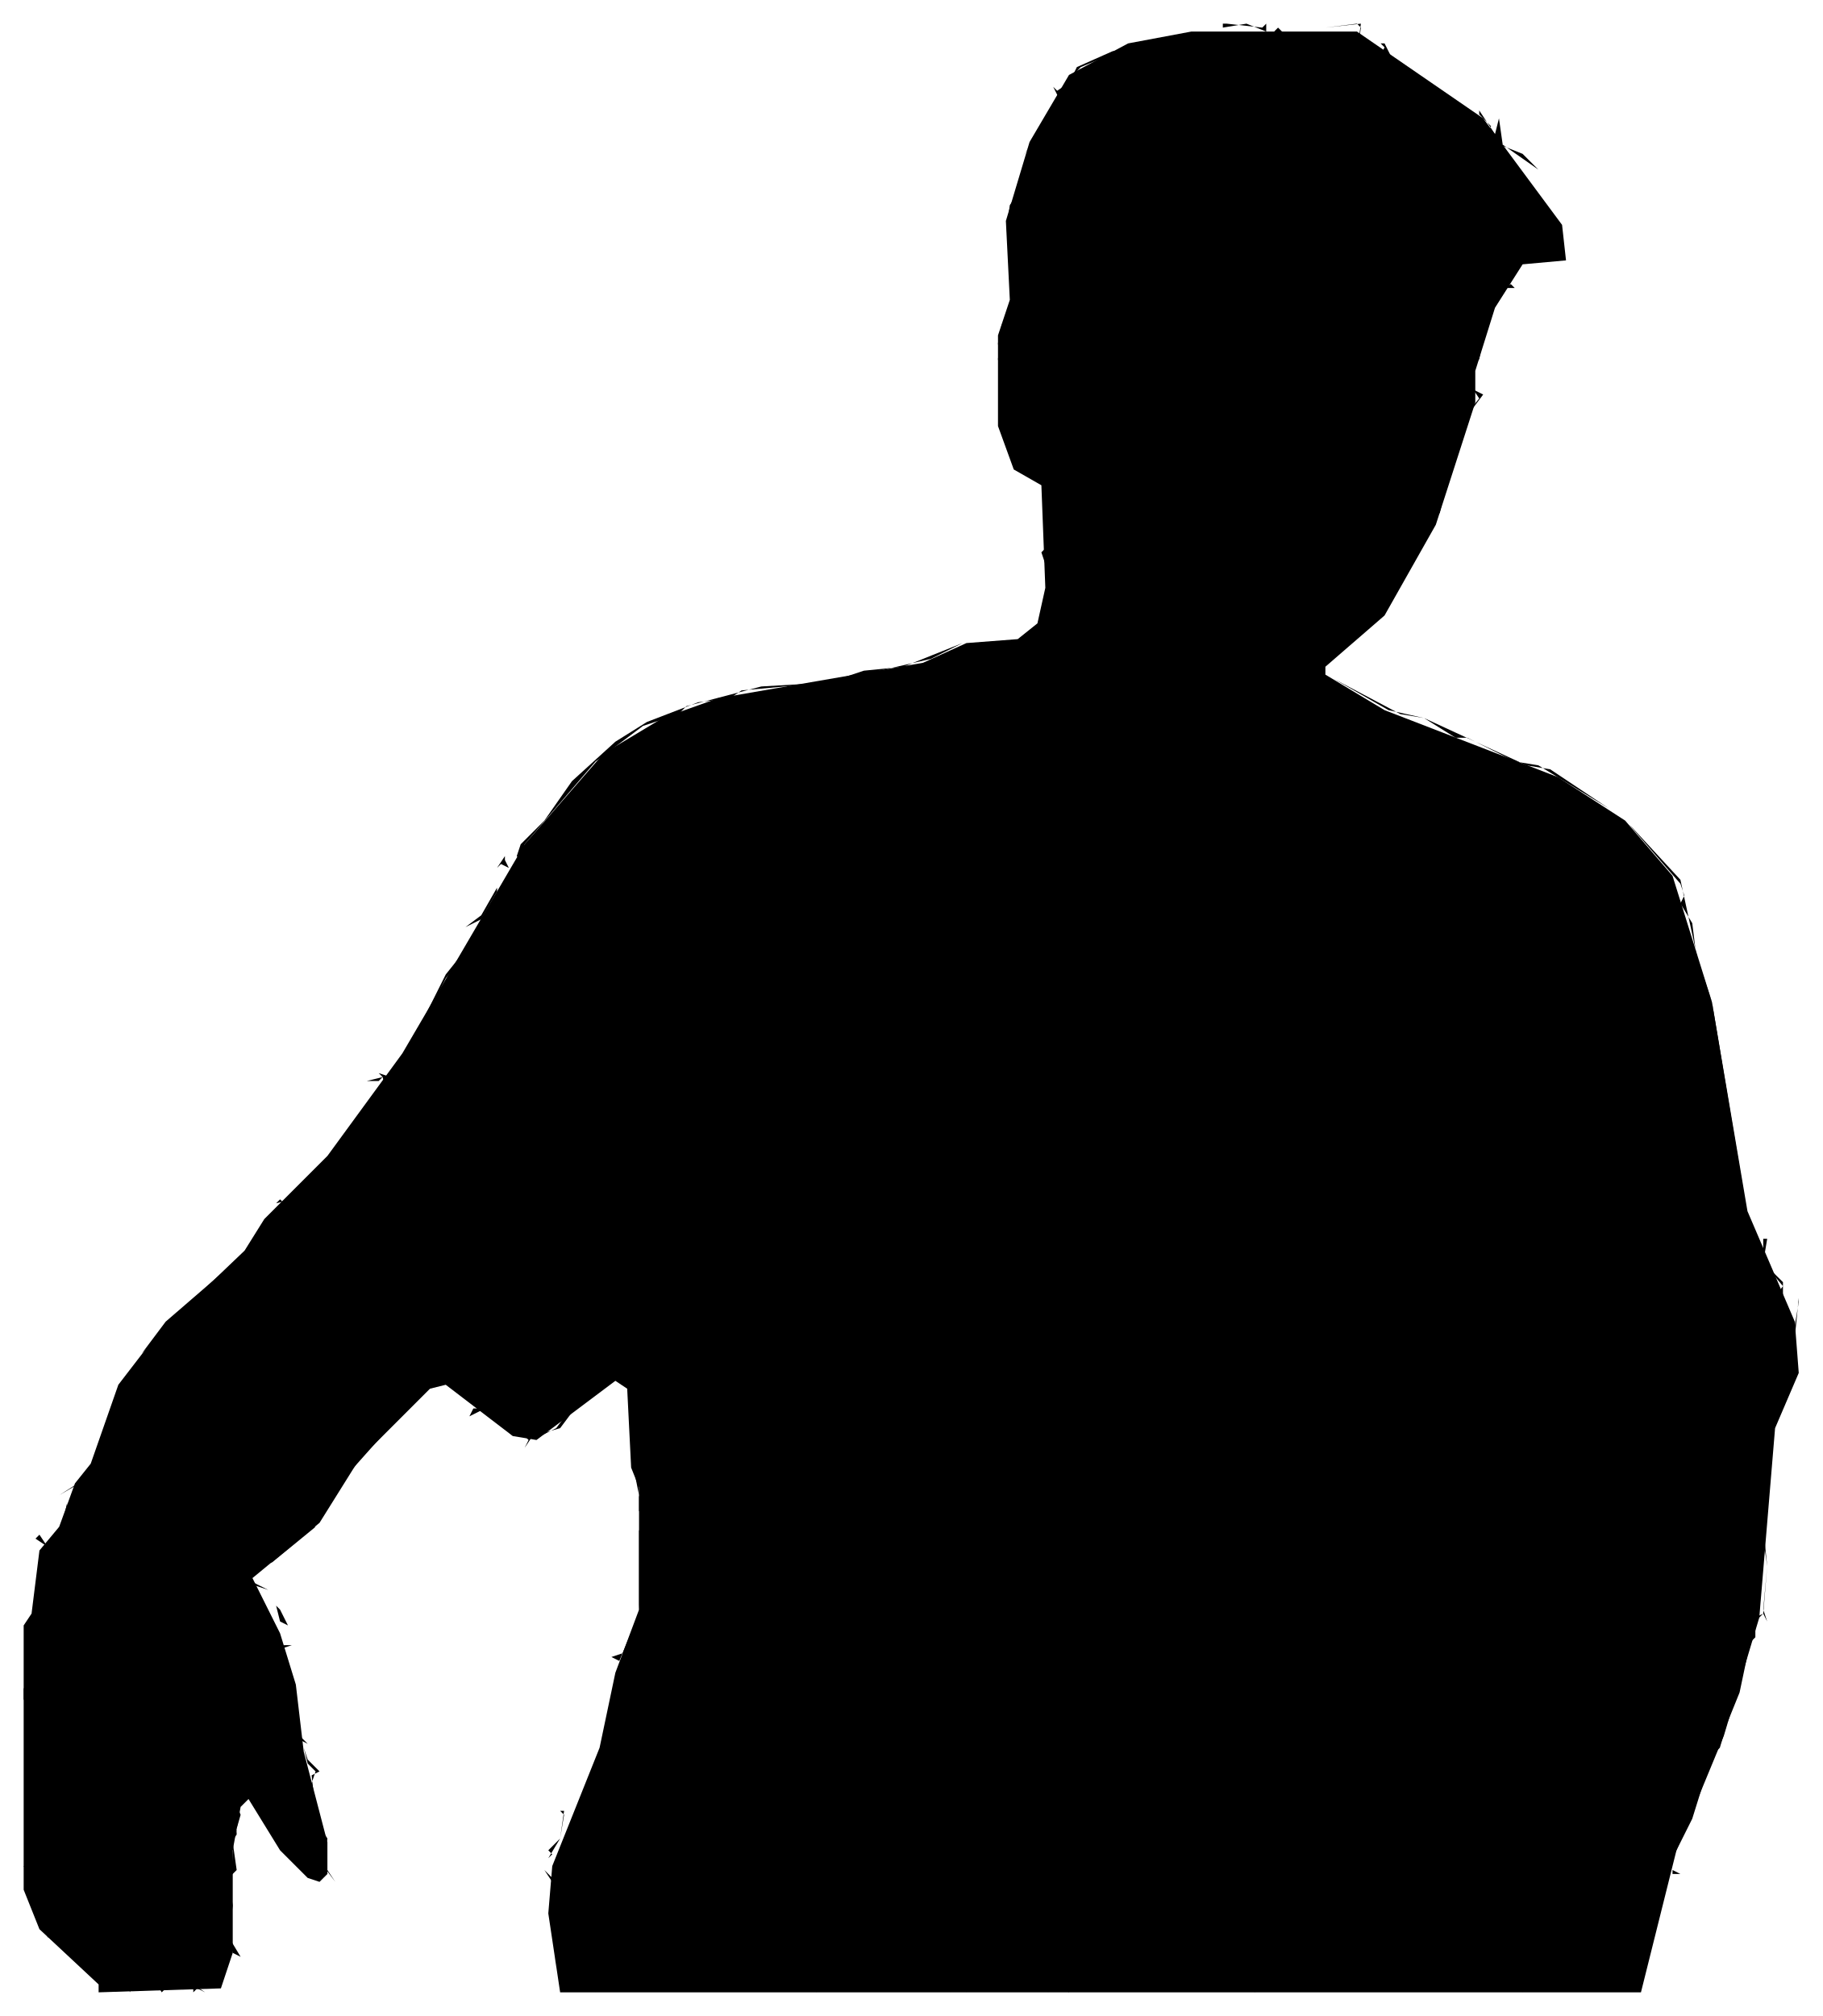
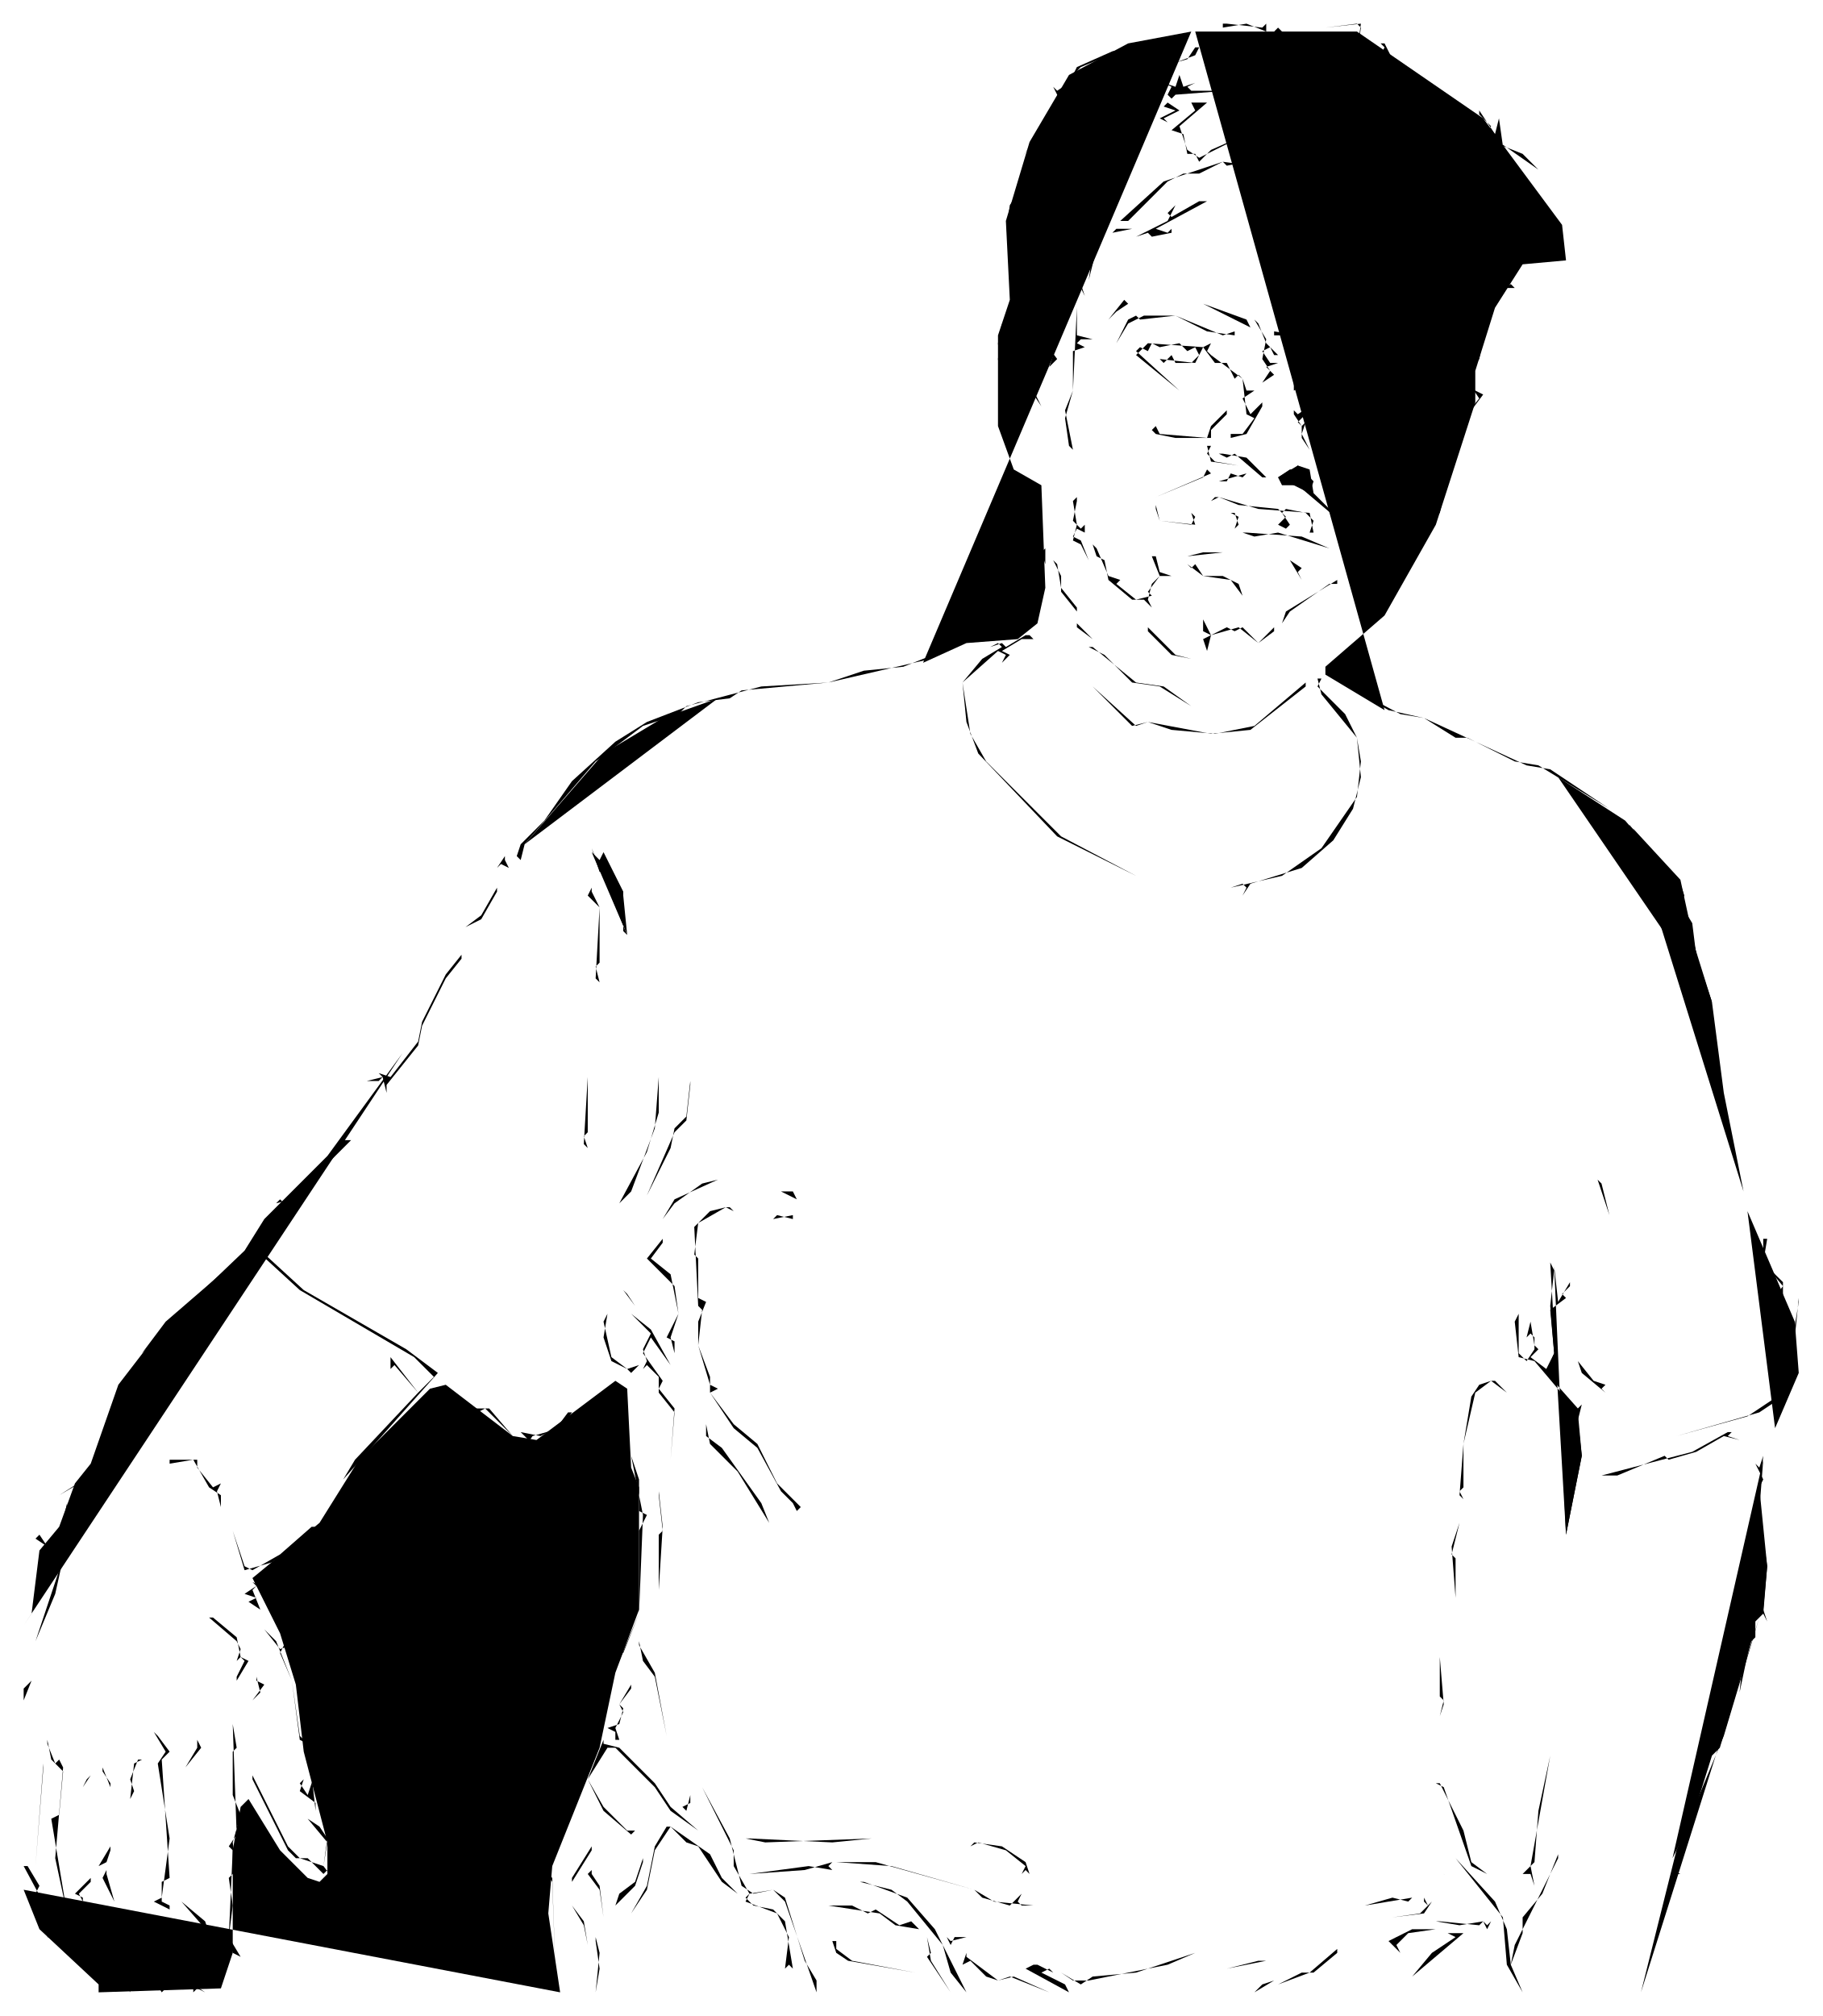
<svg xmlns="http://www.w3.org/2000/svg" viewBox="-6 394 462 511">
-   <path pathLength="1" d="M296 402 L280 405 L265 413 L255 430 L249 450 L250 470 L247 479 L247 502 L251 513 L258 517 L259 543 L257 552 L252 556 L239 557 L228 562 L176 571 L162 576 L147 585 L127 608 L96 661 L77 687 L61 703 L56 711 L34 732 L24 745 L17 765 L13 770 L9 781 L4 787 L2 803 L0 806 L0 873 L4 883 L19 897 L19 899 L50 898 L53 889 L53 863 L55 852 L57 850 L65 863 L72 870 L75 871 L77 869 L77 861 L71 838 L69 821 L65 808 L58 794 L75 780 L85 764 L103 746 L107 745 L124 758 L130 759 L150 744 L153 746 L154 766 L156 771 L156 802 L150 818 L146 837 L134 867 L133 879 L136 899 L410 899 L419 863 L431 834 L440 804 L444 756 L450 742 L449 729 L437 701 L428 648 L418 616 L406 602 L389 591 L345 574 L330 565 L330 563 L345 550 L358 527 L368 496 L368 488 L373 472 L380 461 L391 460 L390 451 L370 424 L338 402 L297 402" />
+   <path pathLength="1" d="M296 402 L280 405 L265 413 L255 430 L249 450 L250 470 L247 479 L247 502 L251 513 L258 517 L259 543 L257 552 L252 556 L239 557 L228 562" />
+   <path pathLength="1" d="M176 571 L162 576 L147 585 L127 608" />
+   <path pathLength="1" d="M96 661 L77 687 L61 703 L56 711 L34 732 L24 745 L17 765 L13 770 L9 781 L4 787 L2 803 L0 806" />
+   <path pathLength="1" d="M0 873 L4 883 L19 897 L19 899 L50 898 L53 889 L53 863 L55 852 L57 850 L65 863 L72 870 L75 871 L77 869 L77 861 L71 838 L69 821 L65 808 L58 794 L75 780 L85 764 L103 746 L107 745 L124 758 L130 759 L150 744 L153 746 L154 766 L156 771 L156 802 L150 818 L146 837 L134 867 L133 879 L136 899" />
+   <path pathLength="1" d="M410 899 L419 863 L431 834 L440 804" />
+   <path pathLength="1" d="M444 756 L450 742 L449 729 L437 701" />
+   <path pathLength="1" d="M428 648 L418 616 L406 602 L389 591" />
+   <path pathLength="1" d="M345 574 L330 565 L330 563 L345 550 L358 527 L368 496 L368 488 L373 472 L380 461 L391 460 L390 451 L370 424 L338 402 L297 402" />
  <path pathLength="1" d="M254 555 L249 558 L248 557 L245 558 L238 557 L230 561 L204 567 L182 569 L179 571 L171 572 L158 577 L150 582 L139 592 L132 602 L126 608 L125 607 L126 608 L125 611 L126 612 L127 608 L145 587 L157 578 L166 575 L168 573 L187 568 L204 567 L213 564 L223 563 L238 557 L245 558 L247 557 L248 558 L243 561 L238 567 L239 577 L242 585 L262 606 L282 616 L263 606 L244 587 L240 580 L238 567 L247 559 L249 560 L248 562 L250 560 L248 559 L253 556 L256 556 L255 555" />
  <path pathLength="1" d="M169 668 L168 677 L165 680 L164 685 L158 697 L158 700 L156 703 L157 705 L156 709 L153 713 L154 716 L152 718 L152 721 L155 725 L154 727 L159 732 L157 736 L158 739 L157 741 L156 740 L153 741 L149 738 L147 729 L148 727 L147 733 L149 739 L153 741 L152 742 L153 741 L154 742 L154 763 L157 778 L156 803 L152 813 L149 814 L151 815 L156 803 L156 782 L158 778 L156 777 L156 769 L154 763 L154 742 L156 740 L157 741 L158 740 L161 743 L161 747 L165 752 L164 764 L165 768 L169 770 L165 768 L164 764 L165 751 L161 746 L162 744 L157 737 L159 733 L164 740 L159 731 L154 727 L155 725 L153 722 L155 719 L153 722 L152 721 L152 718 L154 716 L153 713 L156 709 L157 705 L156 703 L158 700 L158 697 L165 681 L168 678 L169 669" />
-   <path pathLength="1" d="M387 714 L388 716 L387 725 L388 737 L386 741 L382 738 L384 736 L385 737 L383 735 L382 729 L381 733 L382 732 L383 733 L383 736 L381 739 L379 737 L379 727 L378 729 L379 738 L383 739 L394 752 L395 763 L391 783 L387 839 L384 853 L383 866 L380 869 L382 869 L383 872 L382 867 L387 839 L391 783 L395 763 L394 754 L395 750 L394 751 L386 742 L388 737 L387 726 L391 723 L390 722 L392 720 L392 716 L392 719 L389 724 L388 715" />
+   <path pathLength="1" d="M387 714 L388 716 L387 725 L388 737 L386 741 L382 738 L384 736 L385 737 L383 735 L382 729 L381 733 L382 732 L383 733 L383 736 L381 739 L379 737 L379 727 L378 729 L379 738 L383 739 L394 752 L395 763 L391 783" />
+   <path pathLength="1" d="M387 839 L384 853 L383 866 L380 869 L382 869 L383 872 L382 867 L387 839" />
+   <path pathLength="1" d="M391 783 L395 763 L394 754 L395 750 L394 751 L386 742 L388 737 L387 726 L391 723 L390 722 L392 720 L392 716 L392 719 L389 724 L388 715" />
  <path pathLength="1" d="M161 772 L162 781 L161 797 L163 802 L167 830 L171 840 L172 847 L180 863 L180 867 L184 874 L183 876 L191 879 L194 885 L193 893 L194 892 L195 893 L194 899 L195 893 L193 881 L190 878 L185 877 L183 875 L184 874 L190 873 L193 876 L201 899 L201 896 L198 891 L193 875 L190 873 L185 874 L182 872 L179 860 L172 847 L171 840 L167 830 L163 802 L161 797 L161 783 L162 782 L161 773" />
  <path pathLength="1" d="M328 566 L329 570 L338 581 L339 587 L338 596 L329 609 L319 616 L306 619 L309 618 L310 619 L309 621 L311 618 L324 614 L332 607 L337 599 L339 591 L338 581 L335 575 L328 568 L329 566 L332 566 L346 574 L355 576 L363 581 L366 581 L378 587 L384 588 L402 599 L406 599 L402 599 L387 589 L381 588 L355 576 L349 575 L332 566 L329 566" />
  <path pathLength="1" d="M329 400 L322 405 L320 403 L322 402 L320 403 L318 401 L317 402 L322 405 L329 400 L330 401 L338 400 L339 401 L338 408 L340 410 L339 413 L336 410 L332 416 L330 413 L326 414 L323 413 L322 415 L319 413 L310 412 L305 414 L308 415 L304 417 L296 417 L295 416 L297 415 L294 416 L293 413 L292 416 L289 415 L291 416 L290 418 L291 419 L289 421 L292 422 L288 424 L290 425 L289 424 L293 422 L290 420 L292 418 L305 417 L310 412 L319 413 L322 416 L324 413 L326 414 L329 413 L332 417 L329 419 L326 416 L325 418 L326 417 L329 420 L332 418 L332 416 L336 412 L344 416 L345 415 L342 416 L339 413 L343 412 L341 412 L340 410 L342 409 L338 407 L339 400 L330 401" />
  <path pathLength="1" d="M58 710 L36 729 L30 737 L58 710 L70 721 L99 738 L104 743 L100 747 L93 738 L93 741 L94 740 L100 747 L84 764 L81 769 L82 774 L81 769 L105 742 L97 736 L71 721 L59 710" />
  <path pathLength="1" d="M312 475 L315 480 L314 485 L316 488 L314 491 L314 496 L311 499 L309 495 L312 493 L310 493 L309 490 L301 484 L303 483 L301 484 L300 483 L301 481 L299 482 L285 481 L282 484 L293 493 L300 492 L293 493 L282 483 L283 482 L285 483 L286 481 L288 482 L293 481 L295 483 L297 482 L298 484 L296 486 L292 486 L291 484 L289 486 L288 485 L297 486 L299 482 L302 486 L305 486 L307 490 L308 489 L309 490 L310 499 L312 500 L309 504 L306 504 L306 505 L310 504 L314 497 L314 491 L317 489 L315 487 L318 486 L316 486 L314 483 L316 482 L317 484 L322 484 L318 484 L315 481 L313 476" />
-   <path pathLength="1" d="M441 763 L440 766 L439 765 L441 769 L440 771 L442 791 L441 803 L439 804 L435 823 L418 865 L418 869 L420 869 L418 868 L418 865 L423 855 L428 839 L430 837 L438 810 L439 809 L441 810 L439 809 L439 805 L441 803 L442 805 L441 802 L442 791 L440 777 L441 764" />
+   <path pathLength="1" d="M441 763 L440 766 L439 765 L441 769 L440 771 L442 791 L441 803 L439 804 L435 823" />
+   <path pathLength="1" d="M418 865 L418 869 L420 869 L418 868 L418 865 L423 855 L428 839 L430 837 L438 810 L439 809 L441 810 L439 809 L439 805 L441 803 L442 805 L441 802 L442 791 L440 777 L441 764" />
  <path pathLength="1" d="M33 833 L36 838 L34 841 L37 860 L35 875 L33 876 L37 878 L37 886 L35 888 L34 887 L35 888 L36 887 L38 891 L43 894 L43 899 L44 898 L46 899 L43 897 L43 893 L46 892 L48 896 L48 893 L45 891 L44 886 L49 884 L47 884 L46 881 L40 876 L40 872 L42 868 L40 872 L40 876 L47 884 L44 886 L45 889 L44 892 L41 893 L37 889 L37 877 L35 876 L35 871 L37 870 L35 840 L37 838 L34 834" />
  <path pathLength="1" d="M178 700 L174 701 L170 705 L171 725 L172 726 L171 735 L174 743 L174 747 L180 756 L186 761 L192 772 L195 775 L194 776 L195 775 L196 777 L197 776 L191 770 L186 760 L180 755 L174 747 L176 746 L174 745 L171 735 L171 729 L173 724 L171 723 L171 713 L170 712 L171 704 L178 700 L180 701 L184 700 L190 703 L191 702 L195 703 L195 702 L190 703 L184 700 L180 701 L179 700" />
  <path pathLength="1" d="M372 744 L369 745 L367 748 L365 760 L365 771 L364 772 L365 774 L363 777 L364 780 L360 796 L360 803 L360 796 L362 788 L363 789 L363 799 L361 805 L361 811 L359 814 L359 824 L360 825 L359 829 L360 826 L359 814 L361 811 L361 805 L363 799 L362 786 L364 780 L363 777 L365 774 L364 773 L365 760 L368 747 L372 744 L376 747 L373 744" />
-   <path pathLength="1" d="M407 603 L420 618 L421 621 L420 623 L423 628 L424 636 L428 648 L431 671 L436 696 L439 704 L436 696 L428 648 L425 640 L420 617 L408 604" />
+   <path pathLength="1" d="M407 603 L420 618 L421 621 L420 623 L423 628 L424 636 L428 648 L431 671 L436 696 L439 704 L436 696" />
+   <path pathLength="1" d="M428 648 L425 640 L420 617 L408 604" />
  <path pathLength="1" d="M359 868 L352 875 L340 877 L330 883 L308 888 L297 889 L290 892 L270 896 L266 896 L263 894 L268 897 L271 895 L282 894 L297 889 L308 888 L330 883 L340 877 L347 875 L351 876 L359 868 L361 870 L360 869" />
  <path pathLength="1" d="M258 468 L254 474 L249 474 L253 479 L250 482 L251 485 L252 482 L257 487 L256 494 L258 497 L257 504 L259 515 L259 533 L257 535 L258 534 L259 537 L259 515 L257 504 L258 497 L256 493 L256 489 L258 487 L255 485 L254 482 L255 481 L256 482 L250 475 L253 474 L261 484 L260 487 L262 485 L254 474 L256 472 L257 473 L256 472 L257 469" />
  <path pathLength="1" d="M144 619 L143 621 L146 624 L146 638 L145 639 L146 643 L143 667 L143 681 L142 682 L143 685 L141 694 L142 698 L141 706 L139 710 L140 713 L139 710 L141 706 L142 698 L141 694 L143 685 L142 684 L143 667 L146 643 L145 642 L146 624 L144 620" />
  <path pathLength="1" d="M47 804 L54 810 L55 812 L54 815 L55 814 L56 815 L54 819 L54 830 L53 831 L54 859 L52 862 L53 863 L52 885 L53 889 L55 890 L52 885 L53 877 L52 870 L54 868 L53 861 L55 854 L53 849 L53 838 L54 837 L53 831 L54 830 L54 820 L57 815 L55 814 L54 809 L48 804" />
  <path pathLength="1" d="M377 466 L374 468 L372 472 L369 484 L365 491 L362 492 L360 488 L361 491 L360 492 L359 491 L360 492 L357 495 L356 490 L358 489 L356 489 L357 496 L354 499 L353 513 L352 514 L341 514 L340 513 L341 514 L353 514 L354 500 L357 499 L356 497 L361 491 L363 494 L361 497 L365 494 L365 491 L369 485 L371 475 L376 467 L379 467 L378 467" />
  <path pathLength="1" d="M372 440 L370 444 L365 447 L367 453 L366 455 L368 459 L367 456 L369 455 L366 452 L365 448 L370 445 L370 442 L372 440 L373 441 L372 443 L373 442 L375 445 L383 450 L381 451 L376 448 L377 449 L373 451 L371 461 L372 463 L369 465 L367 470 L365 469 L365 467 L365 472 L366 470 L368 470 L369 466 L372 463 L372 454 L375 452 L373 451 L378 449 L382 452 L383 450 L384 453 L384 450 L376 445 L373 440" />
-   <path pathLength="1" d="M144 609 L146 615 L147 615 L146 614 L147 611 L152 621 L153 631 L148 686 L153 631 L152 630 L152 620 L147 610 L146 612 L144 610" />
+   <path pathLength="1" d="M144 609 L146 615 L147 615 L146 614 L147 611 L152 621 L153 631" />
+   <path pathLength="1" d="M153 631 L152 630 L152 620 L147 610 L146 612 L144 610" />
  <path pathLength="1" d="M183 860 L182 861 L183 860 L188 861 L185 863 L188 861 L215 860 L238 864 L240 862 L241 863 L240 862 L242 861 L249 863 L254 867 L253 869 L254 868 L255 869 L254 866 L248 862 L241 861 L238 864 L215 860 L205 861 L184 860" />
  <path pathLength="1" d="M176 693 L165 698 L162 703 L162 708 L158 713 L165 720 L166 727 L163 733 L165 734 L165 737 L164 733 L166 727 L164 717 L159 713 L162 709 L162 703 L165 699 L172 694 L176 693 L186 693 L196 698 L195 696 L192 696 L186 693 L177 693" />
  <path pathLength="1" d="M205 866 L198 868 L184 869 L199 867 L205 868 L204 867 L205 866 L216 866 L241 873 L246 876 L256 877 L253 877 L252 876 L253 874 L250 877 L243 875 L241 873 L220 867 L206 866" />
  <path pathLength="1" d="M59 819 L60 823 L58 825 L58 845 L67 863 L69 865 L72 865 L76 869 L77 868 L79 871 L76 867 L77 860 L75 857 L72 855 L77 861 L76 867 L70 865 L67 862 L58 844 L58 825 L61 821 L59 820" />
  <path pathLength="1" d="M64 801 L65 805 L61 807 L64 810 L68 820 L70 835 L72 836 L71 837 L72 841 L74 843 L72 849 L70 846 L71 845 L70 848 L74 851 L74 853 L73 844 L75 843 L72 840 L71 837 L73 835 L72 836 L70 834 L68 820 L65 813 L66 811 L68 811 L65 812 L61 807 L65 805 L67 806 L65 802" />
  <path pathLength="1" d="M389 864 L385 874 L380 880 L380 884 L377 892 L376 883 L373 876 L363 865 L375 880 L376 892 L380 899 L377 892 L378 887 L389 865" />
  <path pathLength="1" d="M163 857 L160 862 L158 872 L154 879 L149 899 L154 879 L158 873 L160 863 L164 857 L168 861 L171 862 L177 871 L181 874 L177 870 L174 864 L164 857" />
  <path pathLength="1" d="M291 404 L285 407 L282 406 L276 407 L267 411 L265 415 L262 417 L261 416 L263 420 L253 434 L262 421 L267 417 L266 413 L268 411 L280 406 L282 406 L286 410 L288 409 L286 410 L284 408 L286 406 L290 407 L289 406 L291 404 L297 404 L292 404" />
  <path pathLength="1" d="M333 425 L333 427 L338 431 L338 433 L343 435 L341 436 L342 438 L344 438 L342 437 L343 435 L351 439 L358 447 L362 458 L361 466 L362 471 L361 469 L362 468 L361 466 L362 458 L358 446 L352 439 L340 434 L338 430 L335 429 L333 426" />
  <path pathLength="1" d="M161 666 L161 676 L158 686 L151 699 L150 711 L146 727 L150 711 L151 699 L154 696 L160 680 L161 667" />
  <path pathLength="1" d="M325 567 L312 578 L302 580 L291 579 L285 577 L282 578 L271 568 L281 578 L285 577 L301 580 L311 579 L325 568" />
  <path pathLength="1" d="M147 835 L143 845 L147 853 L154 859 L155 858 L153 858 L147 852 L143 845 L148 837 L150 837 L160 847 L164 853 L171 858 L164 852 L160 846 L151 837 L147 836" />
  <path pathLength="1" d="M11 775 L9 784 L6 786 L4 783 L3 784 L6 786 L9 784 L10 789 L8 798 L3 810 L2 820 L0 822 L0 825 L2 820 L3 810 L10 789 L9 784 L11 776" />
  <path pathLength="1" d="M399 693 L402 702 L398 721 L396 725 L394 739 L395 742 L401 747 L400 746 L401 745 L398 744 L394 739 L396 725 L398 721 L402 702 L400 694" />
  <path pathLength="1" d="M344 405 L345 406 L344 408 L341 406 L345 408 L350 414 L361 420 L367 427 L366 430 L367 429 L369 431 L366 434 L363 432 L364 431 L363 432 L362 431 L367 436 L367 438 L366 434 L369 432 L369 430 L367 429 L364 422 L349 413 L345 405" />
  <path pathLength="1" d="M268 466 L269 469 L267 472 L266 493 L264 498 L266 508 L265 510 L266 512 L265 510 L266 508 L268 510 L268 513 L268 510 L265 507 L264 500 L266 493 L266 483 L269 482 L267 481 L268 480 L271 480 L267 479 L267 472 L269 469 L268 467" />
  <path pathLength="1" d="M324 485 L322 487 L322 499 L324 502 L324 505 L326 508 L324 504 L325 501 L324 502 L323 501 L326 498 L330 507 L334 510 L331 508 L326 498 L327 487 L326 497 L323 499 L322 498 L322 493 L324 492 L322 491 L322 487 L325 486" />
  <path pathLength="1" d="M446 747 L437 753 L419 758 L405 758 L398 755 L405 758 L419 758 L440 752 L446 748 L447 750 L446 748" />
  <path pathLength="1" d="M296 420 L297 422 L291 427 L294 428 L295 433 L297 433 L298 435 L301 432 L310 428 L315 429 L312 428 L313 425 L312 426 L307 423 L312 427 L298 434 L295 432 L293 426 L300 420 L297 420" />
  <path pathLength="1" d="M303 509 L305 510 L307 509 L314 515 L318 515 L319 517 L323 517 L336 528 L335 535 L336 528 L327 519 L326 513 L323 512 L318 515 L315 515 L310 510 L304 509" />
  <path pathLength="1" d="M367 492 L369 495 L364 501 L359 523 L353 529 L353 533 L353 530 L359 524 L364 502 L370 494 L368 493" />
  <path pathLength="1" d="M111 636 L107 641 L101 653 L100 658 L93 667 L90 666 L91 667 L90 668 L87 668 L91 667 L92 671 L92 669 L100 659 L101 654 L107 642 L111 637" />
  <path pathLength="1" d="M156 810 L157 815 L160 819 L163 834 L169 849 L169 851 L167 852 L168 853 L169 849 L163 834 L160 818 L156 811" />
  <path pathLength="1" d="M6 835 L7 840 L10 843 L9 854 L7 855 L11 879 L8 865 L10 842 L9 840 L8 841 L6 836" />
  <path pathLength="1" d="M337 478 L330 481 L325 480 L330 481 L327 484 L335 479 L338 481 L336 479 L337 478 L343 478 L355 482 L356 484 L354 485 L355 487 L356 486 L355 485 L357 482 L354 482 L348 479 L338 478" />
  <path pathLength="1" d="M204 877 L217 879 L221 882 L227 883 L229 885 L230 889 L229 890 L235 899 L230 891 L229 885 L225 881 L222 882 L216 878 L214 879 L210 877 L205 877" />
  <path pathLength="1" d="M212 871 L220 873 L224 876 L233 887 L235 894 L239 899 L231 883 L224 875 L213 871" />
  <path pathLength="1" d="M271 532 L272 535 L274 536 L275 541 L281 546 L284 546 L286 548 L285 546 L286 542 L288 540 L291 540 L288 539 L287 535 L286 535 L288 540 L285 544 L286 545 L282 546 L277 542 L278 541 L275 540 L272 533" />
  <path pathLength="1" d="M432 757 L423 762 L400 768 L404 768 L416 763 L417 764 L424 762 L431 758 L435 759 L432 758 L433 757" />
  <path pathLength="1" d="M304 435 L289 440 L278 450 L280 450 L290 440 L294 438 L298 438 L304 435 L311 436 L310 435 L305 436" />
  <path pathLength="1" d="M298 445 L291 449 L290 448 L292 446 L290 450 L282 454 L285 453 L286 454 L279 458 L286 454 L291 453 L291 452 L290 453 L287 452 L300 445 L299 445" />
  <path pathLength="1" d="M302 520 L301 521 L303 520 L308 522 L318 523 L320 525 L318 527 L320 528 L321 527 L319 524 L320 523 L325 524 L327 526 L326 529 L327 529 L326 524 L313 523 L303 520" />
  <path pathLength="1" d="M282 474 L280 475 L277 481 L280 476 L284 474 L292 474 L300 478 L307 479 L307 478 L304 479 L292 474 L283 475" />
  <path pathLength="1" d="M297 406 L295 409 L288 411 L285 414 L281 415 L279 414 L271 420 L277 415 L280 414 L281 415 L280 416 L282 414 L288 413 L289 411 L297 408 L298 406" />
  <path pathLength="1" d="M299 534 L295 535 L304 534 L308 536 L321 536 L324 541 L323 539 L324 538 L321 536 L308 536 L304 534 L300 534" />
  <path pathLength="1" d="M299 550 L299 554 L301 555 L299 556 L300 559 L301 555 L308 553 L313 557 L317 554 L317 551 L317 553 L313 557 L309 553 L307 554 L305 553 L301 555 L299 551" />
  <path pathLength="1" d="M73 781 L65 788 L58 792 L56 791 L53 782 L56 792 L63 790 L74 781" />
  <path pathLength="1" d="M173 755 L174 760 L181 767 L189 780 L187 775 L177 761 L173 758 L173 756" />
  <path pathLength="1" d="M369 421 L369 423 L372 426 L371 428 L372 427 L374 430 L371 431 L374 430 L384 437 L380 433 L375 431 L374 424 L373 428 L369 422" />
  <path pathLength="1" d="M270 558 L274 560 L281 567 L288 568 L296 573 L289 568 L282 567 L271 558" />
  <path pathLength="1" d="M132 868 L134 871 L135 899 L134 870 L133 869" />
  <path pathLength="1" d="M313 891 L305 893 L300 896 L294 896 L287 898 L294 896 L300 896 L305 893 L315 891 L314 891" />
  <path pathLength="1" d="M358 846 L360 847 L367 867 L371 869 L367 866 L365 858 L359 846" />
  <path pathLength="1" d="M305 498 L301 502 L300 505 L288 504 L286 500 L287 502 L286 503 L285 502 L287 504 L292 505 L301 505 L301 503 L305 499" />
  <path pathLength="1" d="M37 764 L37 765 L43 764 L47 771 L50 773 L50 776 L53 780 L50 776 L49 772 L50 770 L48 771 L44 766 L44 764 L38 764" />
  <path pathLength="1" d="M144 862 L139 870 L139 877 L142 882 L143 887 L142 881 L139 877 L139 871 L144 863" />
  <path pathLength="1" d="M361 884 L363 885 L357 889 L352 895 L348 893 L349 891 L348 893 L352 895 L365 884 L362 884" />
  <path pathLength="1" d="M81 683 L66 699 L64 697 L65 698 L64 699 L68 698 L83 683 L82 683" />
  <path pathLength="1" d="M315 417 L319 423 L317 424 L314 422 L316 424 L319 423 L323 427 L322 426 L323 425 L322 426 L320 424 L324 423 L325 421 L324 420 L323 423 L322 422 L320 423 L316 418" />
  <path pathLength="1" d="M239 889 L238 892 L240 891 L244 895 L247 896 L250 895 L260 899 L251 895 L247 896 L239 890" />
  <path pathLength="1" d="M333 486 L335 489 L333 490 L335 491 L332 492 L329 490 L331 492 L341 493 L343 490 L345 490 L346 492 L345 490 L337 488 L336 486 L335 488 L334 487" />
  <path pathLength="1" d="M267 520 L266 521 L267 527 L266 531 L268 532 L270 536 L268 531 L266 530 L267 528 L269 529 L269 522 L269 527 L268 528 L266 526 L267 521" />
  <path pathLength="1" d="M0 867 L7 880 L6 885 L12 886 L13 885 L11 882 L8 881 L3 874 L4 872 L1 867" />
  <path pathLength="1" d="M20 842 L22 847 L22 862 L19 867 L21 866 L22 863 L22 846 L20 843" />
  <path pathLength="1" d="M333 888 L326 894 L318 897 L317 896 L314 897 L312 899 L317 896 L318 897 L324 894 L327 894 L333 889" />
  <path pathLength="1" d="M5 841 L3 867 L5 842" />
  <path pathLength="1" d="M248 476 L247 481 L248 493 L245 501 L248 493 L247 485 L248 477" />
  <path pathLength="1" d="M287 471 L299 471 L311 477 L310 475 L299 471 L288 471" />
  <path pathLength="1" d="M29 840 L27 845 L28 848 L27 850 L31 862 L27 850 L28 841 L30 840" />
  <path pathLength="1" d="M354 425 L355 427 L357 425 L358 426 L355 430 L352 427 L352 429 L356 431 L357 428 L360 427 L362 429 L364 427 L362 429 L358 425 L355 427 L354 426" />
  <path pathLength="1" d="M264 422 L264 423 L267 422 L269 424 L266 429 L263 431 L260 428 L261 426 L260 429 L263 431 L262 432 L266 430 L269 424 L268 422 L265 422" />
  <path pathLength="1" d="M205 886 L206 889 L209 891 L226 894 L210 891 L206 888 L206 886" />
  <path pathLength="1" d="M304 400 L304 404 L311 408 L304 403 L304 401 L310 400 L315 402 L315 400 L314 401 L305 400" />
  <path pathLength="1" d="M122 611 L120 614 L120 619 L116 626 L112 629 L116 627 L120 620 L120 614 L121 613 L123 614 L122 612" />
  <path pathLength="1" d="M309 529 L312 530 L318 529 L331 533 L324 530 L310 529" />
  <path pathLength="1" d="M359 497 L359 502 L357 504 L358 503 L359 504 L357 518 L359 498" />
  <path pathLength="1" d="M300 507 L301 511 L308 512 L310 514 L309 515 L306 514 L305 516 L303 516 L310 514 L308 512 L302 511 L300 509 L301 507" />
  <path pathLength="1" d="M25 881 L26 885 L32 891 L32 894 L35 899 L36 898 L32 893 L32 891 L34 890 L32 890 L25 882" />
  <path pathLength="1" d="M261 536 L263 540 L263 544 L267 549 L267 553 L271 556 L267 552 L267 548 L263 543 L262 537" />
  <path pathLength="1" d="M234 885 L235 887 L236 885 L239 885 L254 891 L239 885 L235 886" />
  <path pathLength="1" d="M348 528 L343 531 L339 540 L336 542 L335 541 L336 542 L337 541 L338 543 L343 532 L348 529" />
  <path pathLength="1" d="M23 886 L25 892 L20 895 L21 899 L20 896 L22 894 L24 894 L27 897 L27 899 L24 893 L25 892 L24 887" />
  <path pathLength="1" d="M17 870 L13 874 L15 875 L15 877 L13 878 L16 880 L19 885 L15 879 L16 878 L14 874 L17 871 L19 872 L17 871" />
  <path pathLength="1" d="M441 708 L441 714 L446 720 L443 724 L444 725 L443 724 L445 722 L446 723 L446 719 L441 714 L442 708" />
  <path pathLength="1" d="M450 723 L449 733 L447 736 L446 735 L447 729 L446 729 L446 735 L448 736 L450 724" />
  <path pathLength="1" d="M355 875 L356 877 L354 879 L347 880 L340 883 L347 880 L355 879 L357 876 L356 877 L355 876" />
  <path pathLength="1" d="M24 761 L23 764 L21 764 L20 766 L9 773 L21 766 L22 764 L24 764 L24 762" />
  <path pathLength="1" d="M347 460 L350 472 L353 476 L356 477 L350 471 L347 461" />
  <path pathLength="1" d="M311 406 L322 409 L329 408 L329 406 L326 409 L317 408 L312 406" />
  <path pathLength="1" d="M138 752 L135 756 L131 758 L126 757 L128 759 L127 761 L129 758 L136 756 L139 752 L141 752 L139 752" />
  <path pathLength="1" d="M333 482 L331 484 L332 483 L348 483 L350 485 L348 483 L334 483" />
  <path pathLength="1" d="M255 435 L253 439 L254 440 L250 446 L249 453 L250 447 L254 440 L254 436" />
  <path pathLength="1" d="M277 452 L271 458 L270 465 L272 457 L276 453 L281 452 L278 452" />
  <path pathLength="1" d="M44 834 L44 837 L41 842 L42 845 L41 847 L44 850 L41 847 L42 845 L41 842 L45 837 L44 835" />
  <path pathLength="1" d="M333 541 L320 549 L319 552 L321 549 L331 542 L333 542" />
  <path pathLength="1" d="M352 883 L346 886 L349 889 L348 887 L350 885 L353 886 L350 885 L351 884 L358 883 L353 883" />
  <path pathLength="1" d="M295 537 L299 540 L306 541 L309 545 L308 542 L304 540 L299 540 L297 537 L296 538" />
  <path pathLength="1" d="M154 821 L151 826 L152 827 L151 831 L148 832 L150 833 L150 835 L151 835 L150 832 L152 828 L151 826 L154 822" />
  <path pathLength="1" d="M283 469 L280 471 L279 470 L275 475 L277 473 L278 475 L277 473 L283 469 L288 469 L284 469" />
  <path pathLength="1" d="M15 844 L16 845 L15 847 L16 859 L15 847 L17 844 L16 845" />
  <path pathLength="1" d="M351 533 L345 542 L343 543 L342 547 L351 534" />
  <path pathLength="1" d="M256 892 L254 893 L265 899 L264 897 L258 894 L260 893 L261 894 L257 892" />
  <path pathLength="1" d="M358 881 L364 882 L370 881 L371 883 L372 881 L371 882 L370 881 L369 882 L359 881" />
  <path pathLength="1" d="M300 513 L299 515 L287 520 L301 514" />
  <path pathLength="1" d="M287 522 L288 526 L297 527 L296 524 L297 525 L296 527 L288 526 L287 523" />
  <path pathLength="1" d="M285 552 L285 554 L291 560 L296 561 L292 560 L285 553" />
  <path pathLength="1" d="M322 513 L323 512 L326 514 L322 515 L326 515 L327 516 L326 519 L318 515 L321 513" />
  <path pathLength="1" d="M333 512 L340 522 L337 516 L335 515 L336 513 L338 513 L334 512" />
  <path pathLength="1" d="M57 794 L59 796 L56 798 L59 799 L57 800 L60 802 L58 797 L59 796 L62 797 L58 795" />
  <path pathLength="1" d="M363 473 L363 475 L360 478 L360 485 L362 487 L360 484 L360 479 L363 476 L363 474" />
  <path pathLength="1" d="M157 865 L155 871 L151 874 L150 877 L155 872 L157 866" />
  <path pathLength="1" d="M114 751 L113 753 L117 751 L124 758 L118 751 L115 751" />
  <path pathLength="1" d="M21 868 L20 870 L23 876 L23 882 L23 876 L21 869" />
  <path pathLength="1" d="M321 436 L318 441 L314 438 L318 443 L318 441 L320 440 L322 436" />
  <path pathLength="1" d="M136 853 L137 854 L136 860 L133 863 L134 864 L133 865 L136 860 L137 853" />
  <path pathLength="1" d="M145 885 L146 889 L145 899 L146 893 L145 886" />
  <path pathLength="1" d="M306 524 L308 525 L307 528 L299 527 L307 528 L308 527 L307 524" />
  <path pathLength="1" d="M324 477 L323 479 L317 478 L317 479 L323 479 L325 477 L329 478 L325 477" />
  <path pathLength="1" d="M144 868 L143 869 L146 873 L147 880 L146 872 L144 869" />
</svg>
